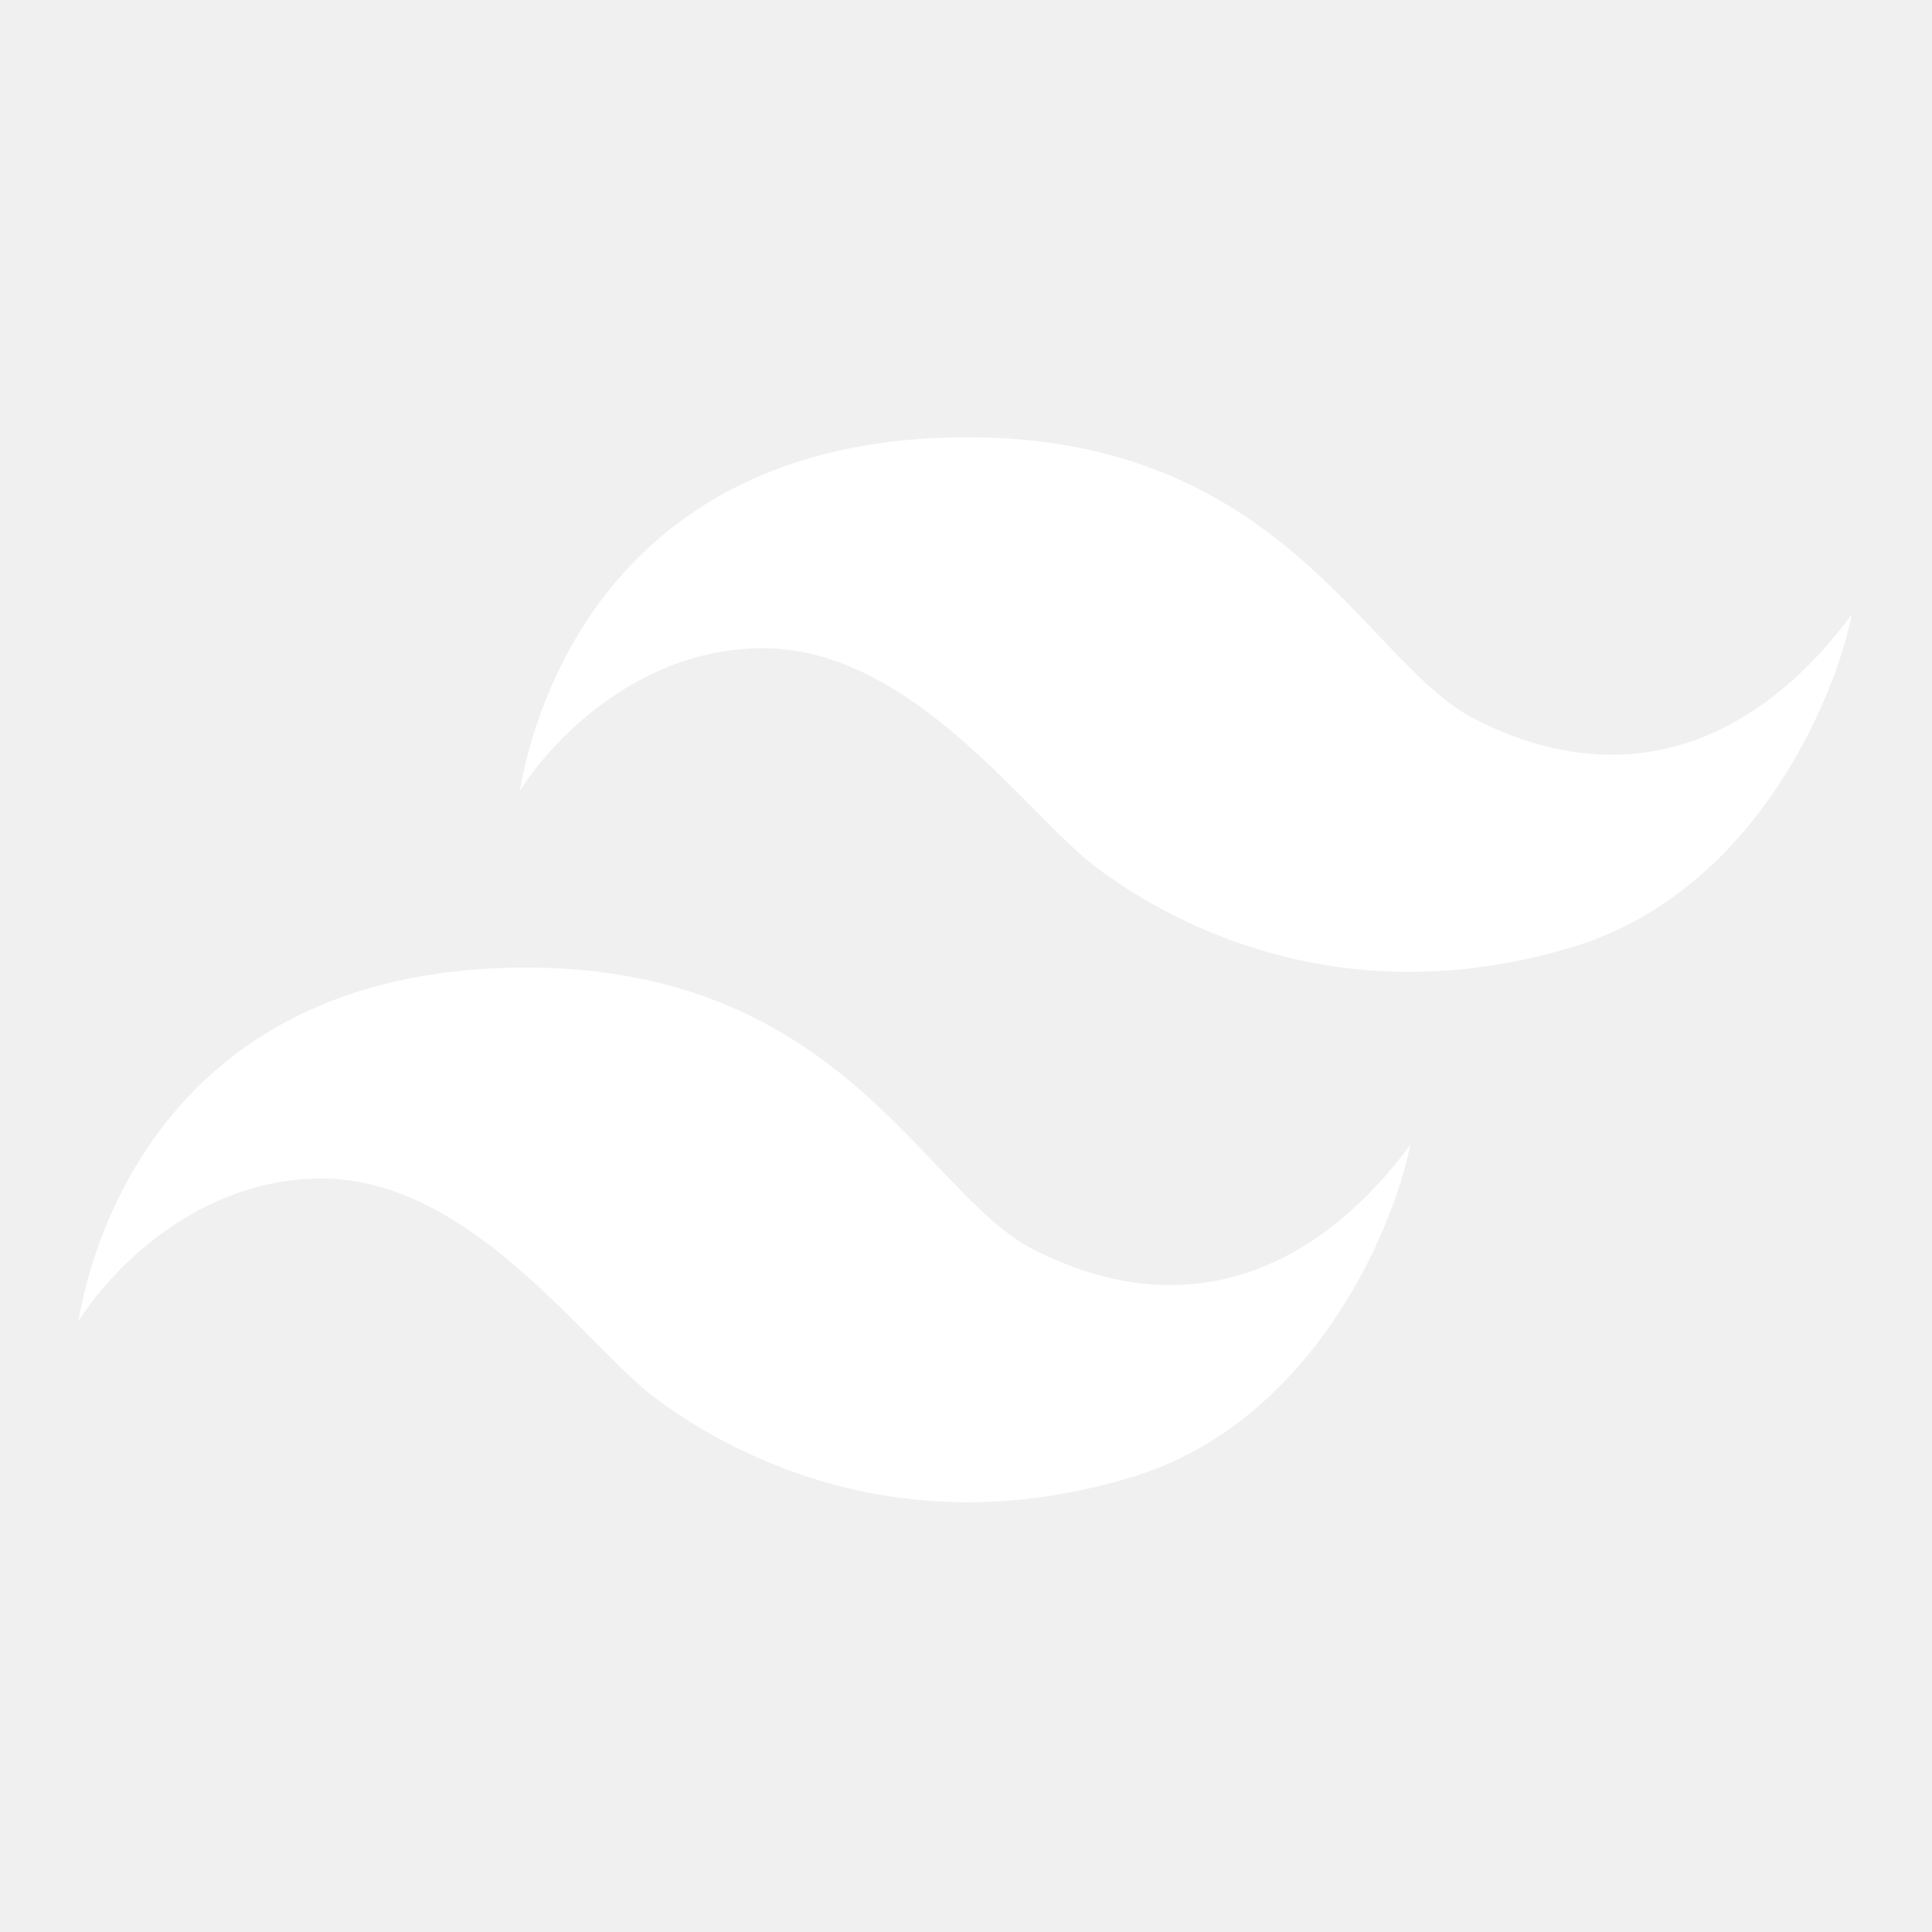
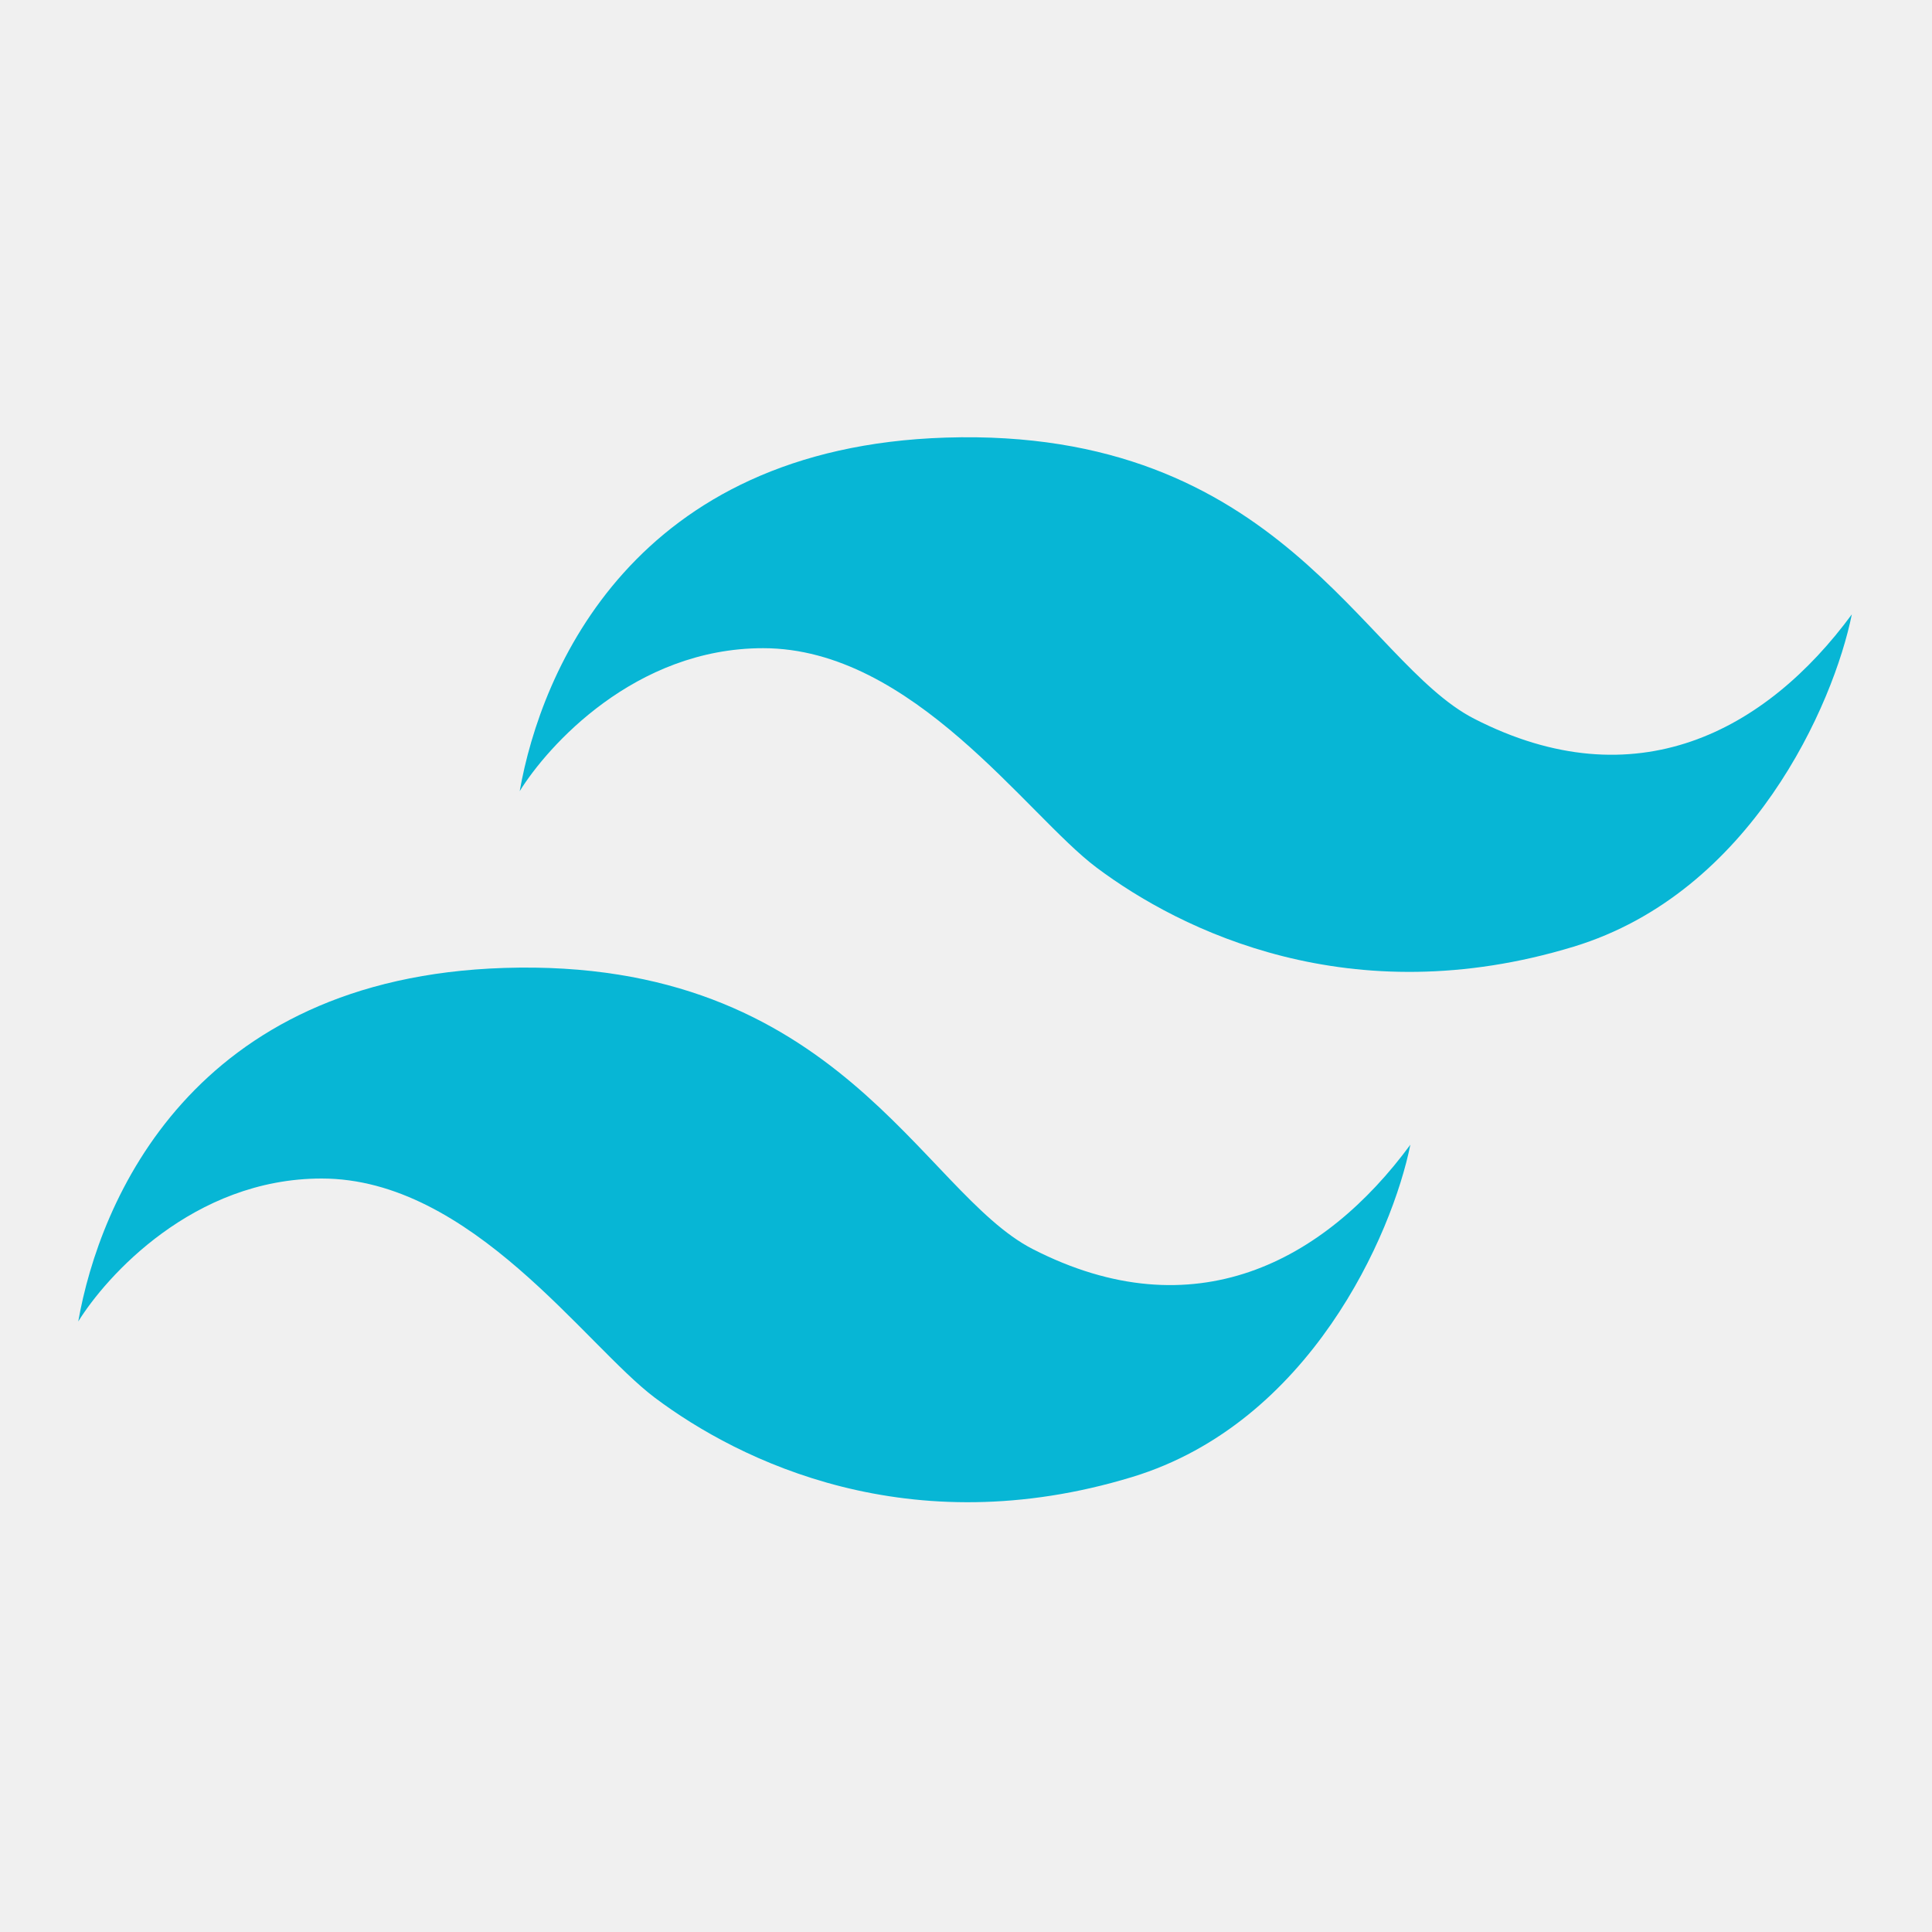
<svg xmlns="http://www.w3.org/2000/svg" width="1000" height="1000" viewBox="0 0 1000 1000" fill="none">
-   <path d="M489.5 226.499C328 231.632 280 346.999 269 409.499C283.333 386.332 328.5 335.5 395 335.5C472.5 335.5 531.5 422 567.5 449C611.237 481.803 699.123 525.115 814.5 490C906.5 462 949.167 364.332 958.5 317.999C914 378.499 846.5 414.838 763 371.999C705.5 342.499 662.5 221 489.5 226.499Z" fill="#fff" />
-   <path d="M261 500.999C99.5 506.132 51.5 621.499 40.5 683.999C54.833 660.832 100 610 166.5 610C244 610 303 696.5 339 723.5C382.737 756.303 470.623 799.615 586 764.5C678 736.5 720.667 638.832 730 592.499C685.5 652.999 618 689.338 534.5 646.499C477 616.999 434 495.5 261 500.999Z" fill="#fff" />
+   <path d="M489.5 226.499C328 231.632 280 346.999 269 409.499C283.333 386.332 328.5 335.5 395 335.5C472.5 335.5 531.5 422 567.5 449C611.237 481.803 699.123 525.115 814.5 490C906.5 462 949.167 364.332 958.5 317.999C914 378.499 846.5 414.838 763 371.999C705.5 342.499 662.5 221 489.5 226.499Z" fill="#07B6D5" />
+   <path d="M261 500.999C99.5 506.132 51.5 621.499 40.5 683.999C54.833 660.832 100 610 166.5 610C244 610 303 696.5 339 723.5C382.737 756.303 470.623 799.615 586 764.5C678 736.5 720.667 638.832 730 592.499C685.5 652.999 618 689.338 534.5 646.499C477 616.999 434 495.5 261 500.999Z" fill="#07B6D5" />
</svg>
